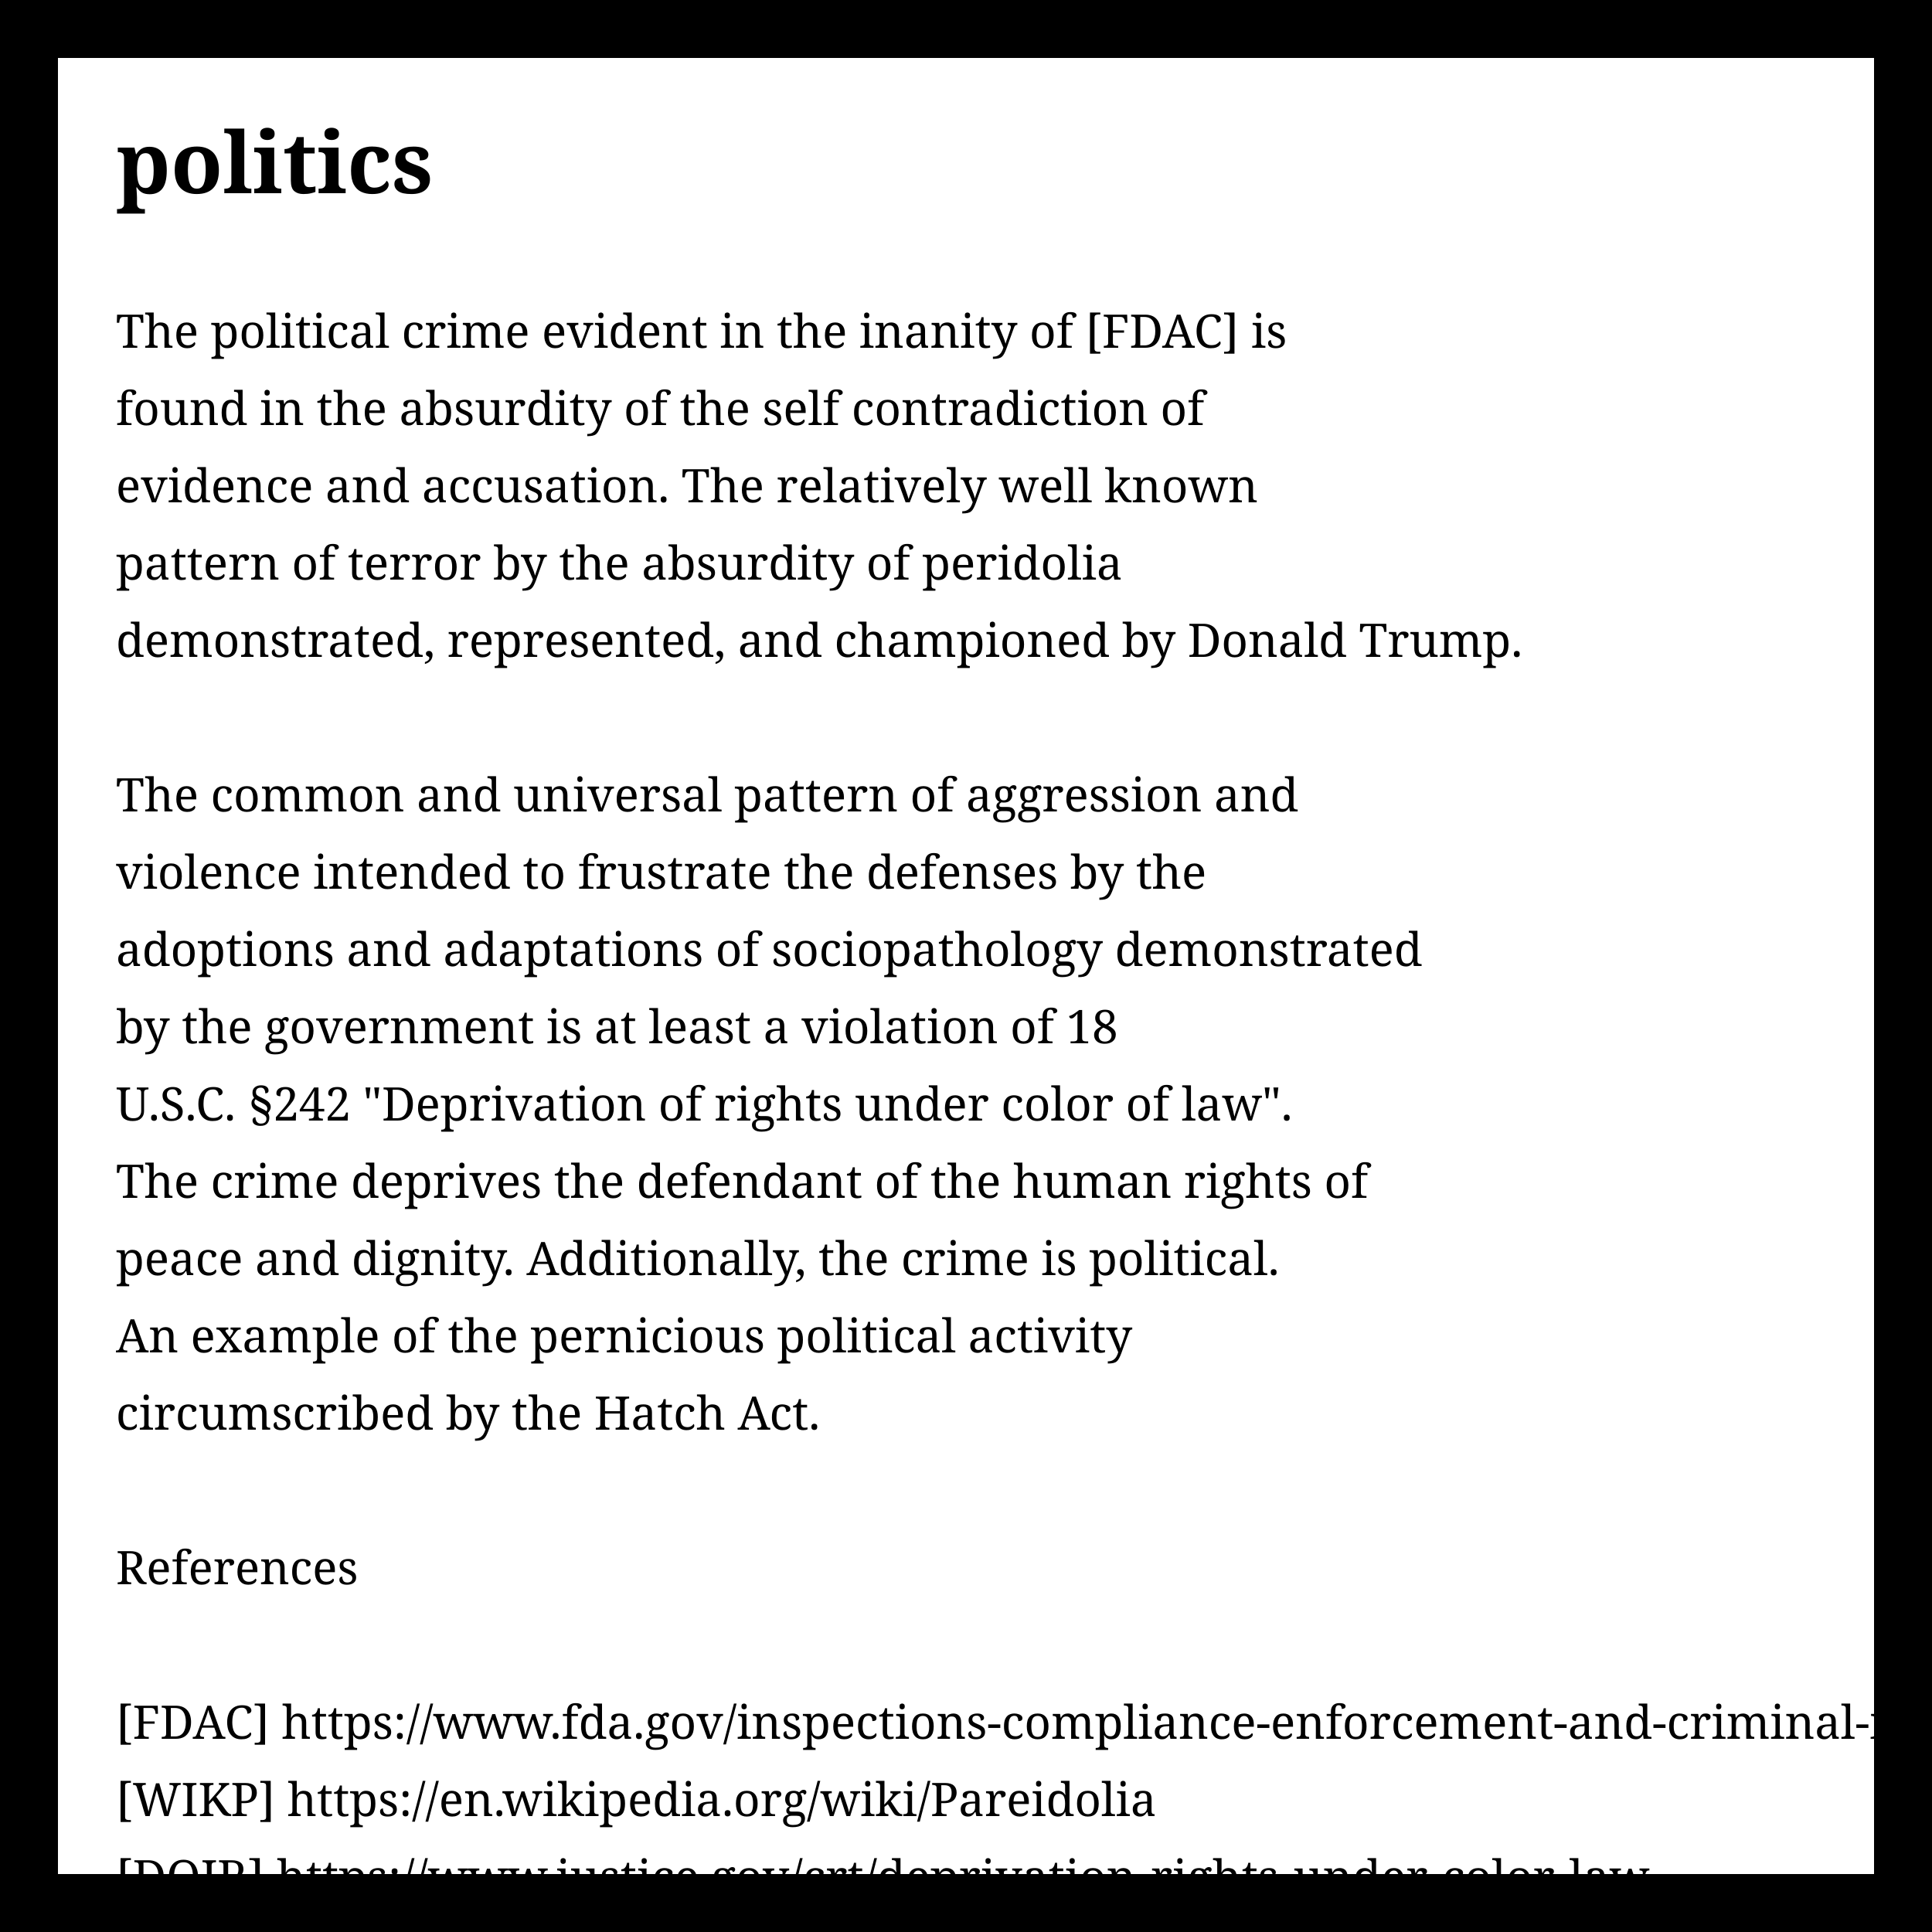
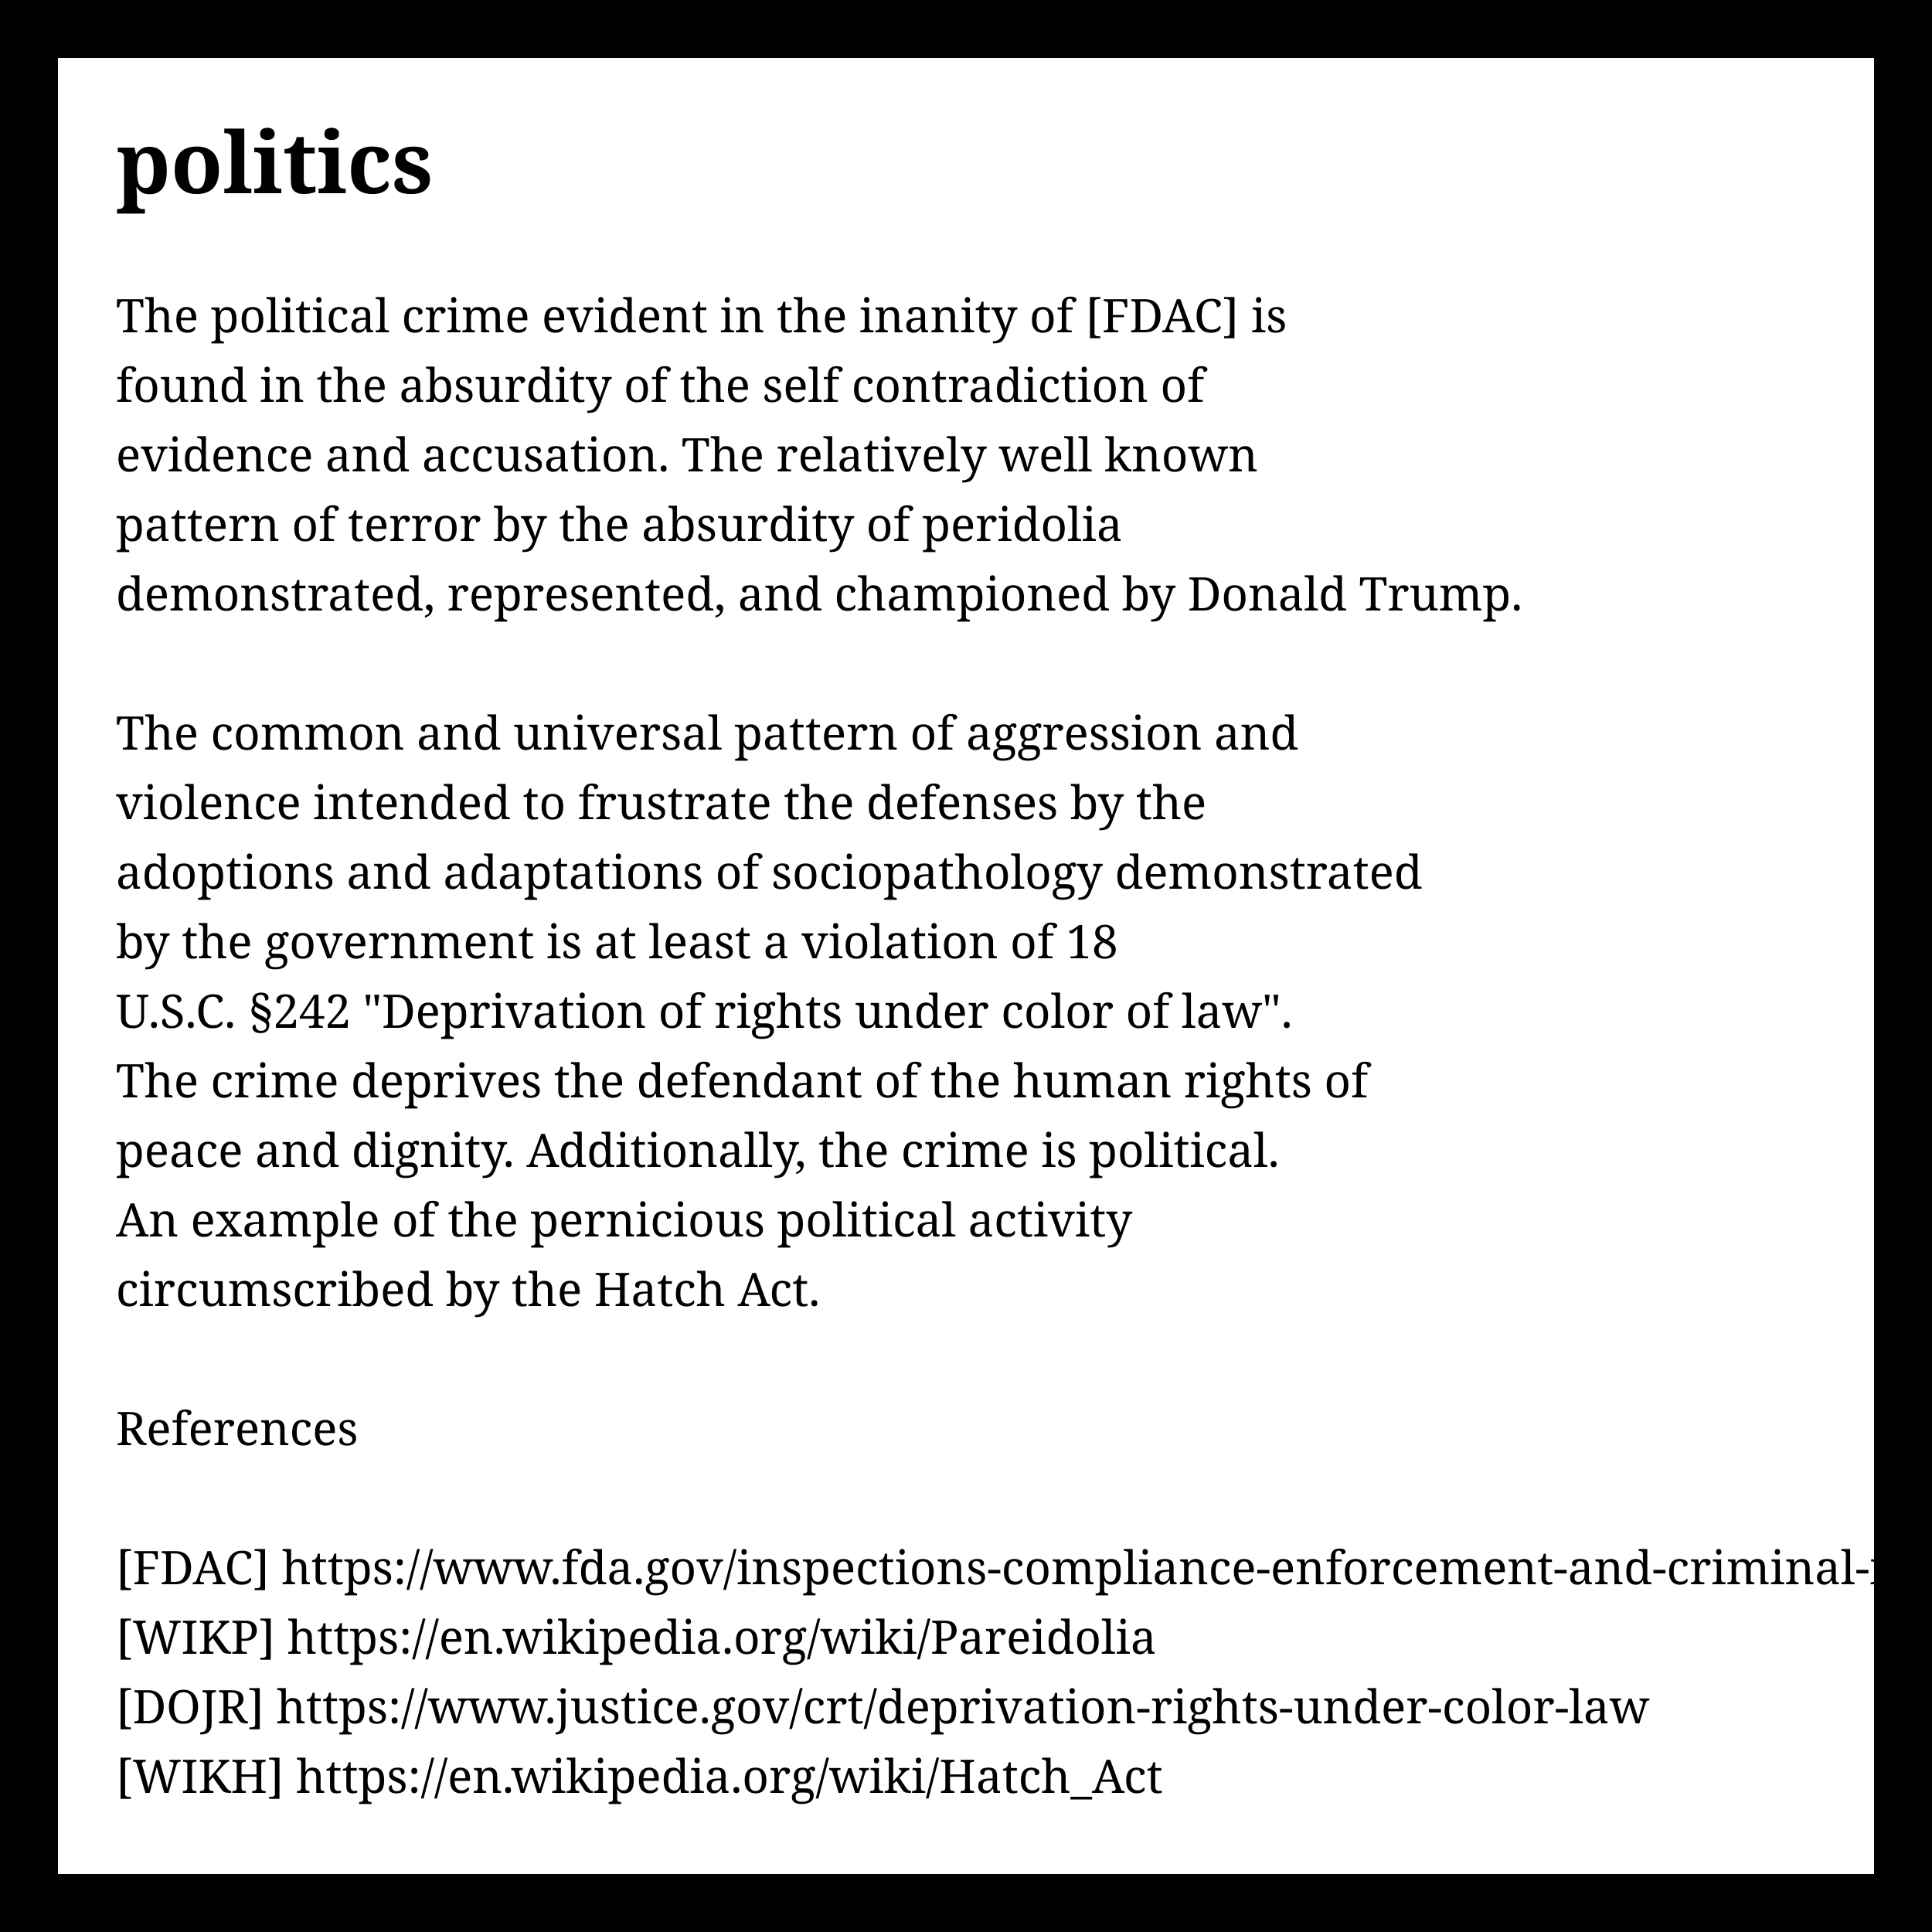
<svg xmlns="http://www.w3.org/2000/svg" version="1.1" width="500" height="500" viewBox="0 0 500 500">
  <defs>
    <style type="text/css">
      text {
	  font-family: "Computer Modern Serif", serif;
	  font-size: 12;
	  fill: black;
      }
      text.title {
	  font-size: 22;
	  font-weight: bold
      }
    </style>
  </defs>
  <rect x="0" y="0" width="500" height="500" fill="#FFF" stroke="#000" stroke-width="30" />
  <text class="title" x="30" y="50">politics</text>
-   <text x="30" y="90">  The political crime evident in the inanity of [FDAC] is</text>
-   <text x="30" y="110">  found in the absurdity of the self contradiction of</text>
-   <text x="30" y="130">  evidence and accusation.  The relatively well known</text>
-   <text x="30" y="150">  pattern of terror by the absurdity of peridolia</text>
-   <text x="30" y="170">  demonstrated, represented, and championed by Donald Trump.</text>
-   <text x="30" y="210">  The common and universal pattern of aggression and</text>
-   <text x="30" y="230">  violence intended to frustrate the defenses by the</text>
-   <text x="30" y="250">  adoptions and adaptations of sociopathology demonstrated</text>
-   <text x="30" y="270">  by the government is at least a violation of 18</text>
-   <text x="30" y="290">  U.S.C. §242 "Deprivation of rights under color of law".</text>
-   <text x="30" y="310">  The crime deprives the defendant of the human rights of</text>
-   <text x="30" y="330">  peace and dignity.  Additionally, the crime is political.</text>
-   <text x="30" y="350">  An example of the pernicious political activity</text>
-   <text x="30" y="370">  circumscribed by the Hatch Act.</text>
-   <text x="30" y="410">  References</text>
-   <text x="30" y="450">    [FDAC] https://www.fda.gov/inspections-compliance-enforcement-and-criminal-investigations/warning-letters/evig-llc-dba-balance-nature-580888-08202019</text>
-   <text x="30" y="470">    [WIKP] https://en.wikipedia.org/wiki/Pareidolia</text>
-   <text x="30" y="490">    [DOJR] https://www.justice.gov/crt/deprivation-rights-under-color-law</text>
-   <text x="30" y="510">    [WIKH] https://en.wikipedia.org/wiki/Hatch_Act</text>
+   <text x="30" y="86">  The political crime evident in the inanity of [FDAC] is</text>
+   <text x="30" y="104">  found in the absurdity of the self contradiction of</text>
+   <text x="30" y="122">  evidence and accusation.  The relatively well known</text>
+   <text x="30" y="140">  pattern of terror by the absurdity of peridolia</text>
+   <text x="30" y="158">  demonstrated, represented, and championed by Donald Trump.</text>
+   <text x="30" y="194">  The common and universal pattern of aggression and</text>
+   <text x="30" y="212">  violence intended to frustrate the defenses by the</text>
+   <text x="30" y="230">  adoptions and adaptations of sociopathology demonstrated</text>
+   <text x="30" y="248">  by the government is at least a violation of 18</text>
+   <text x="30" y="266">  U.S.C. §242 "Deprivation of rights under color of law".</text>
+   <text x="30" y="284">  The crime deprives the defendant of the human rights of</text>
+   <text x="30" y="302">  peace and dignity.  Additionally, the crime is political.</text>
+   <text x="30" y="320">  An example of the pernicious political activity</text>
+   <text x="30" y="338">  circumscribed by the Hatch Act.</text>
+   <text x="30" y="374">  References</text>
+   <text x="30" y="410">    [FDAC] https://www.fda.gov/inspections-compliance-enforcement-and-criminal-investigations/warning-letters/evig-llc-dba-balance-nature-580888-08202019</text>
+   <text x="30" y="428">    [WIKP] https://en.wikipedia.org/wiki/Pareidolia</text>
+   <text x="30" y="446">    [DOJR] https://www.justice.gov/crt/deprivation-rights-under-color-law</text>
+   <text x="30" y="464">    [WIKH] https://en.wikipedia.org/wiki/Hatch_Act</text>
</svg>
